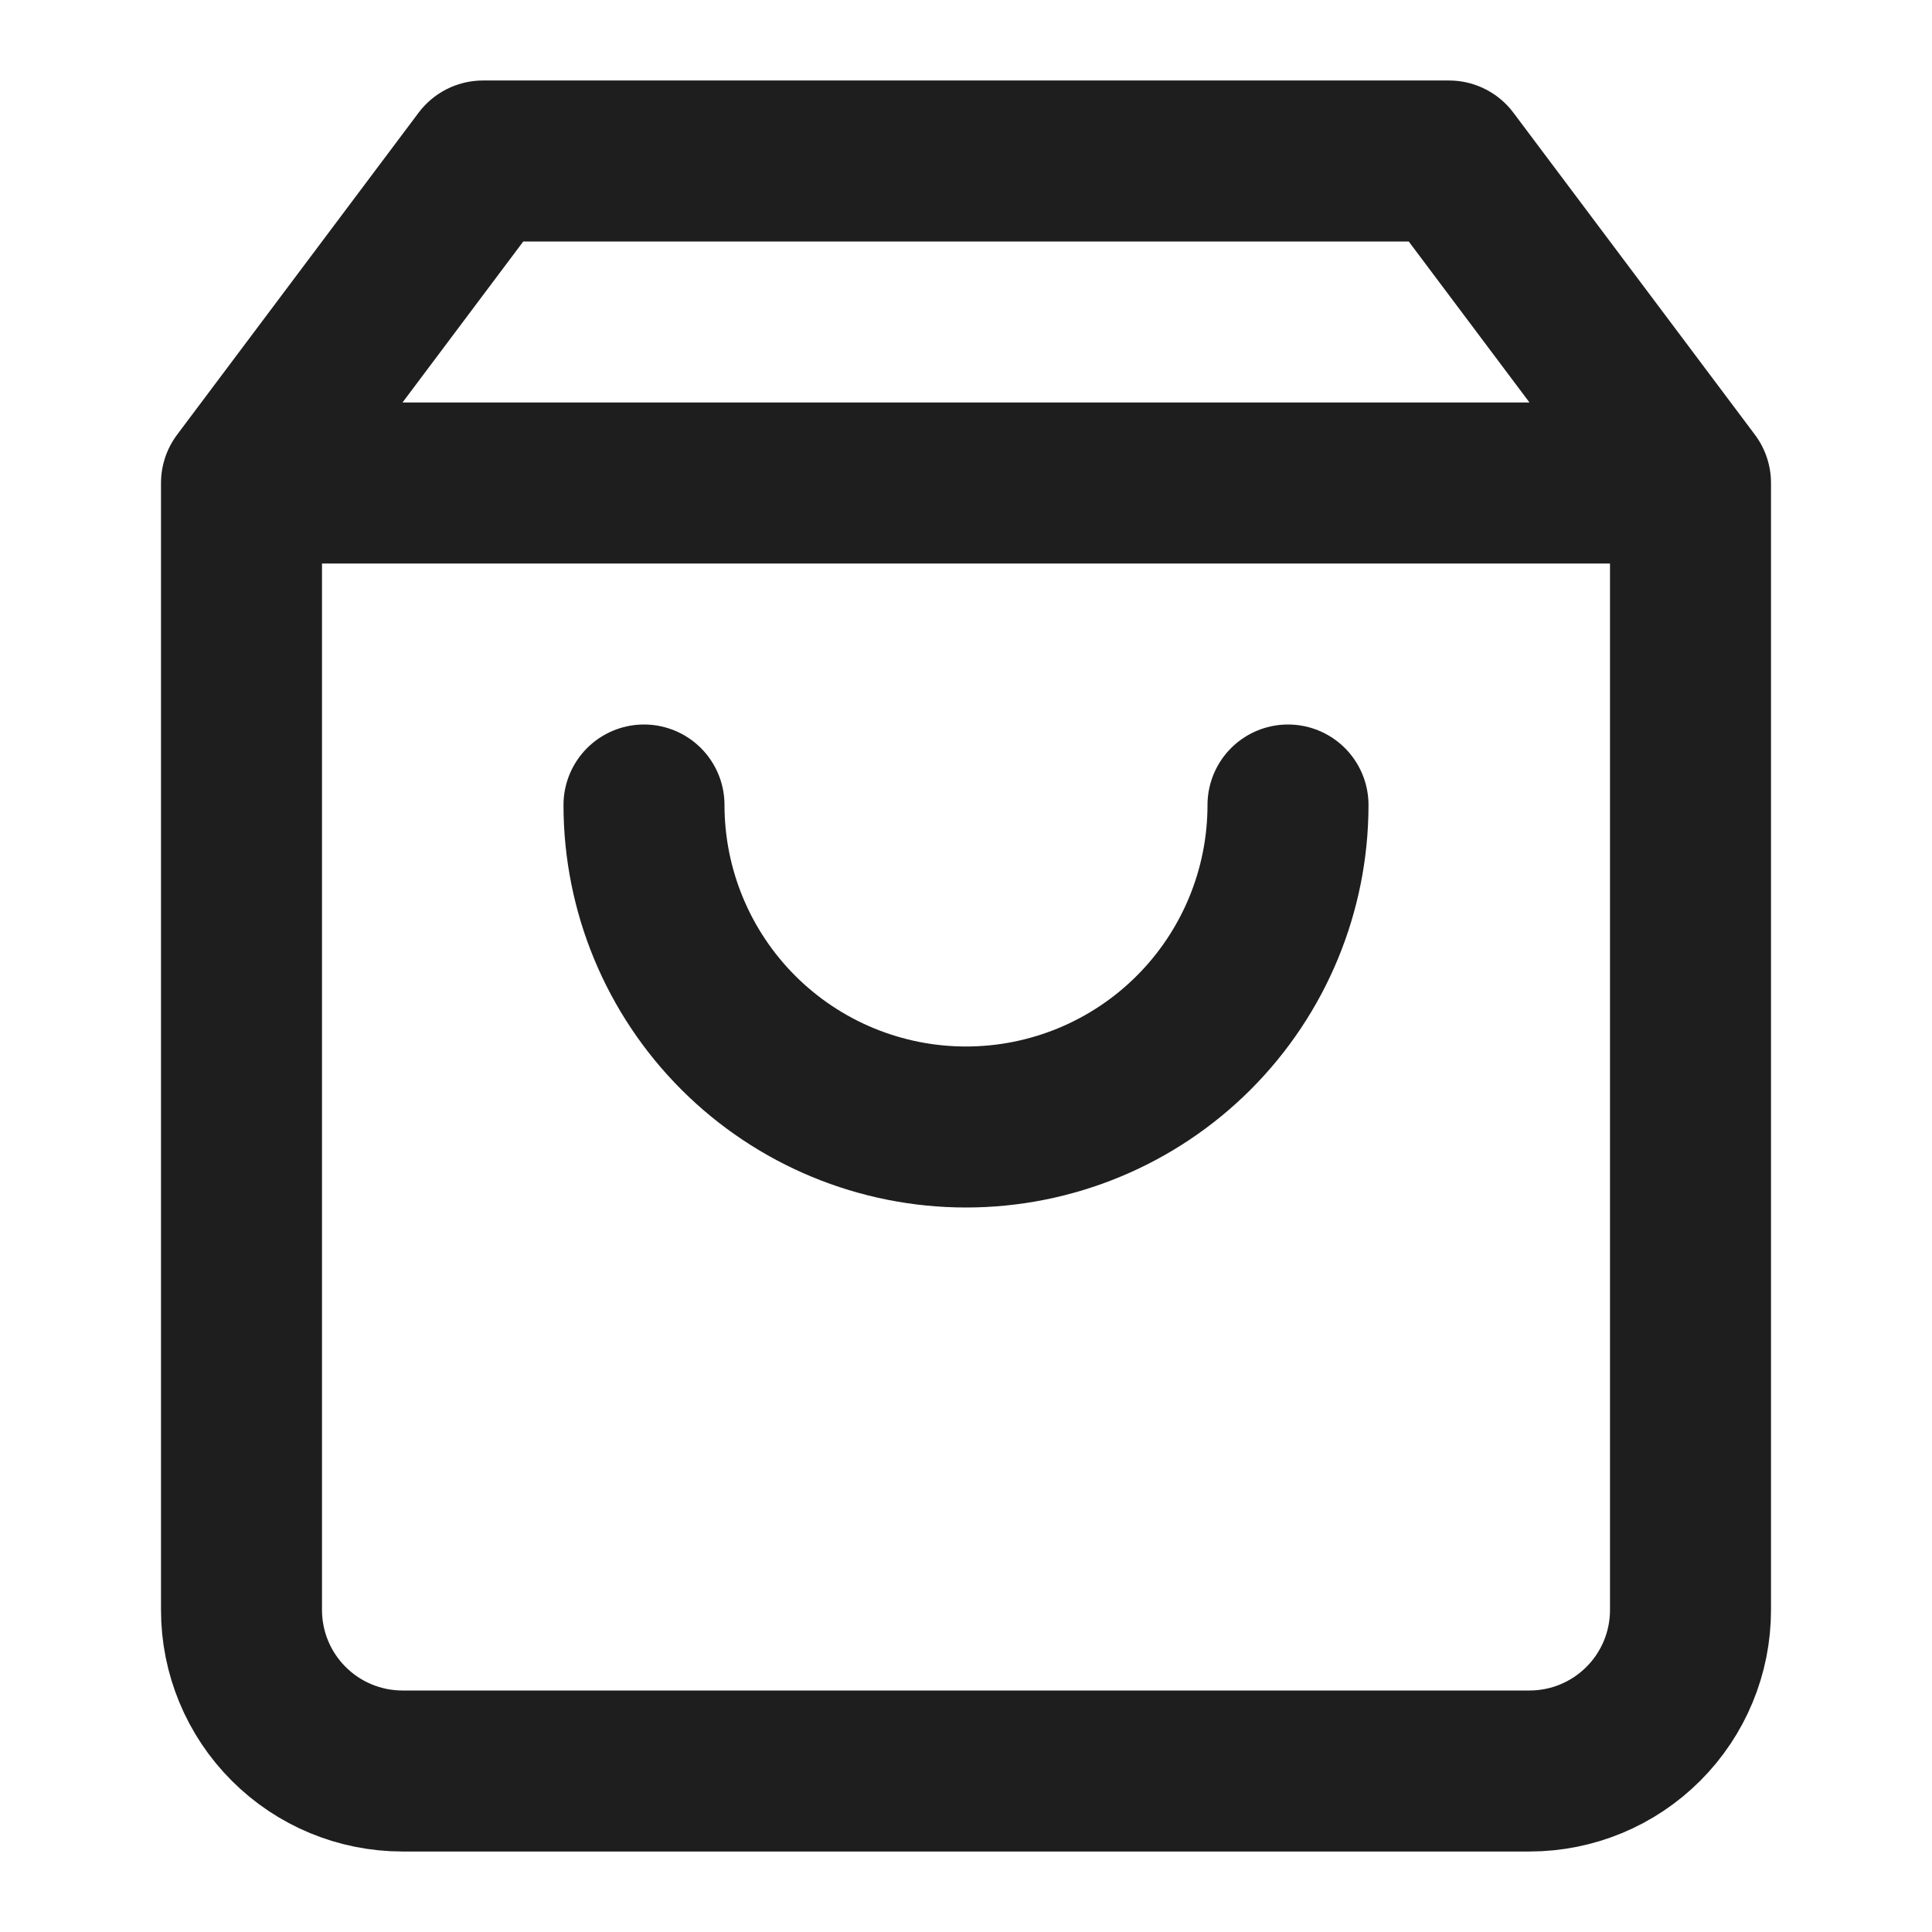
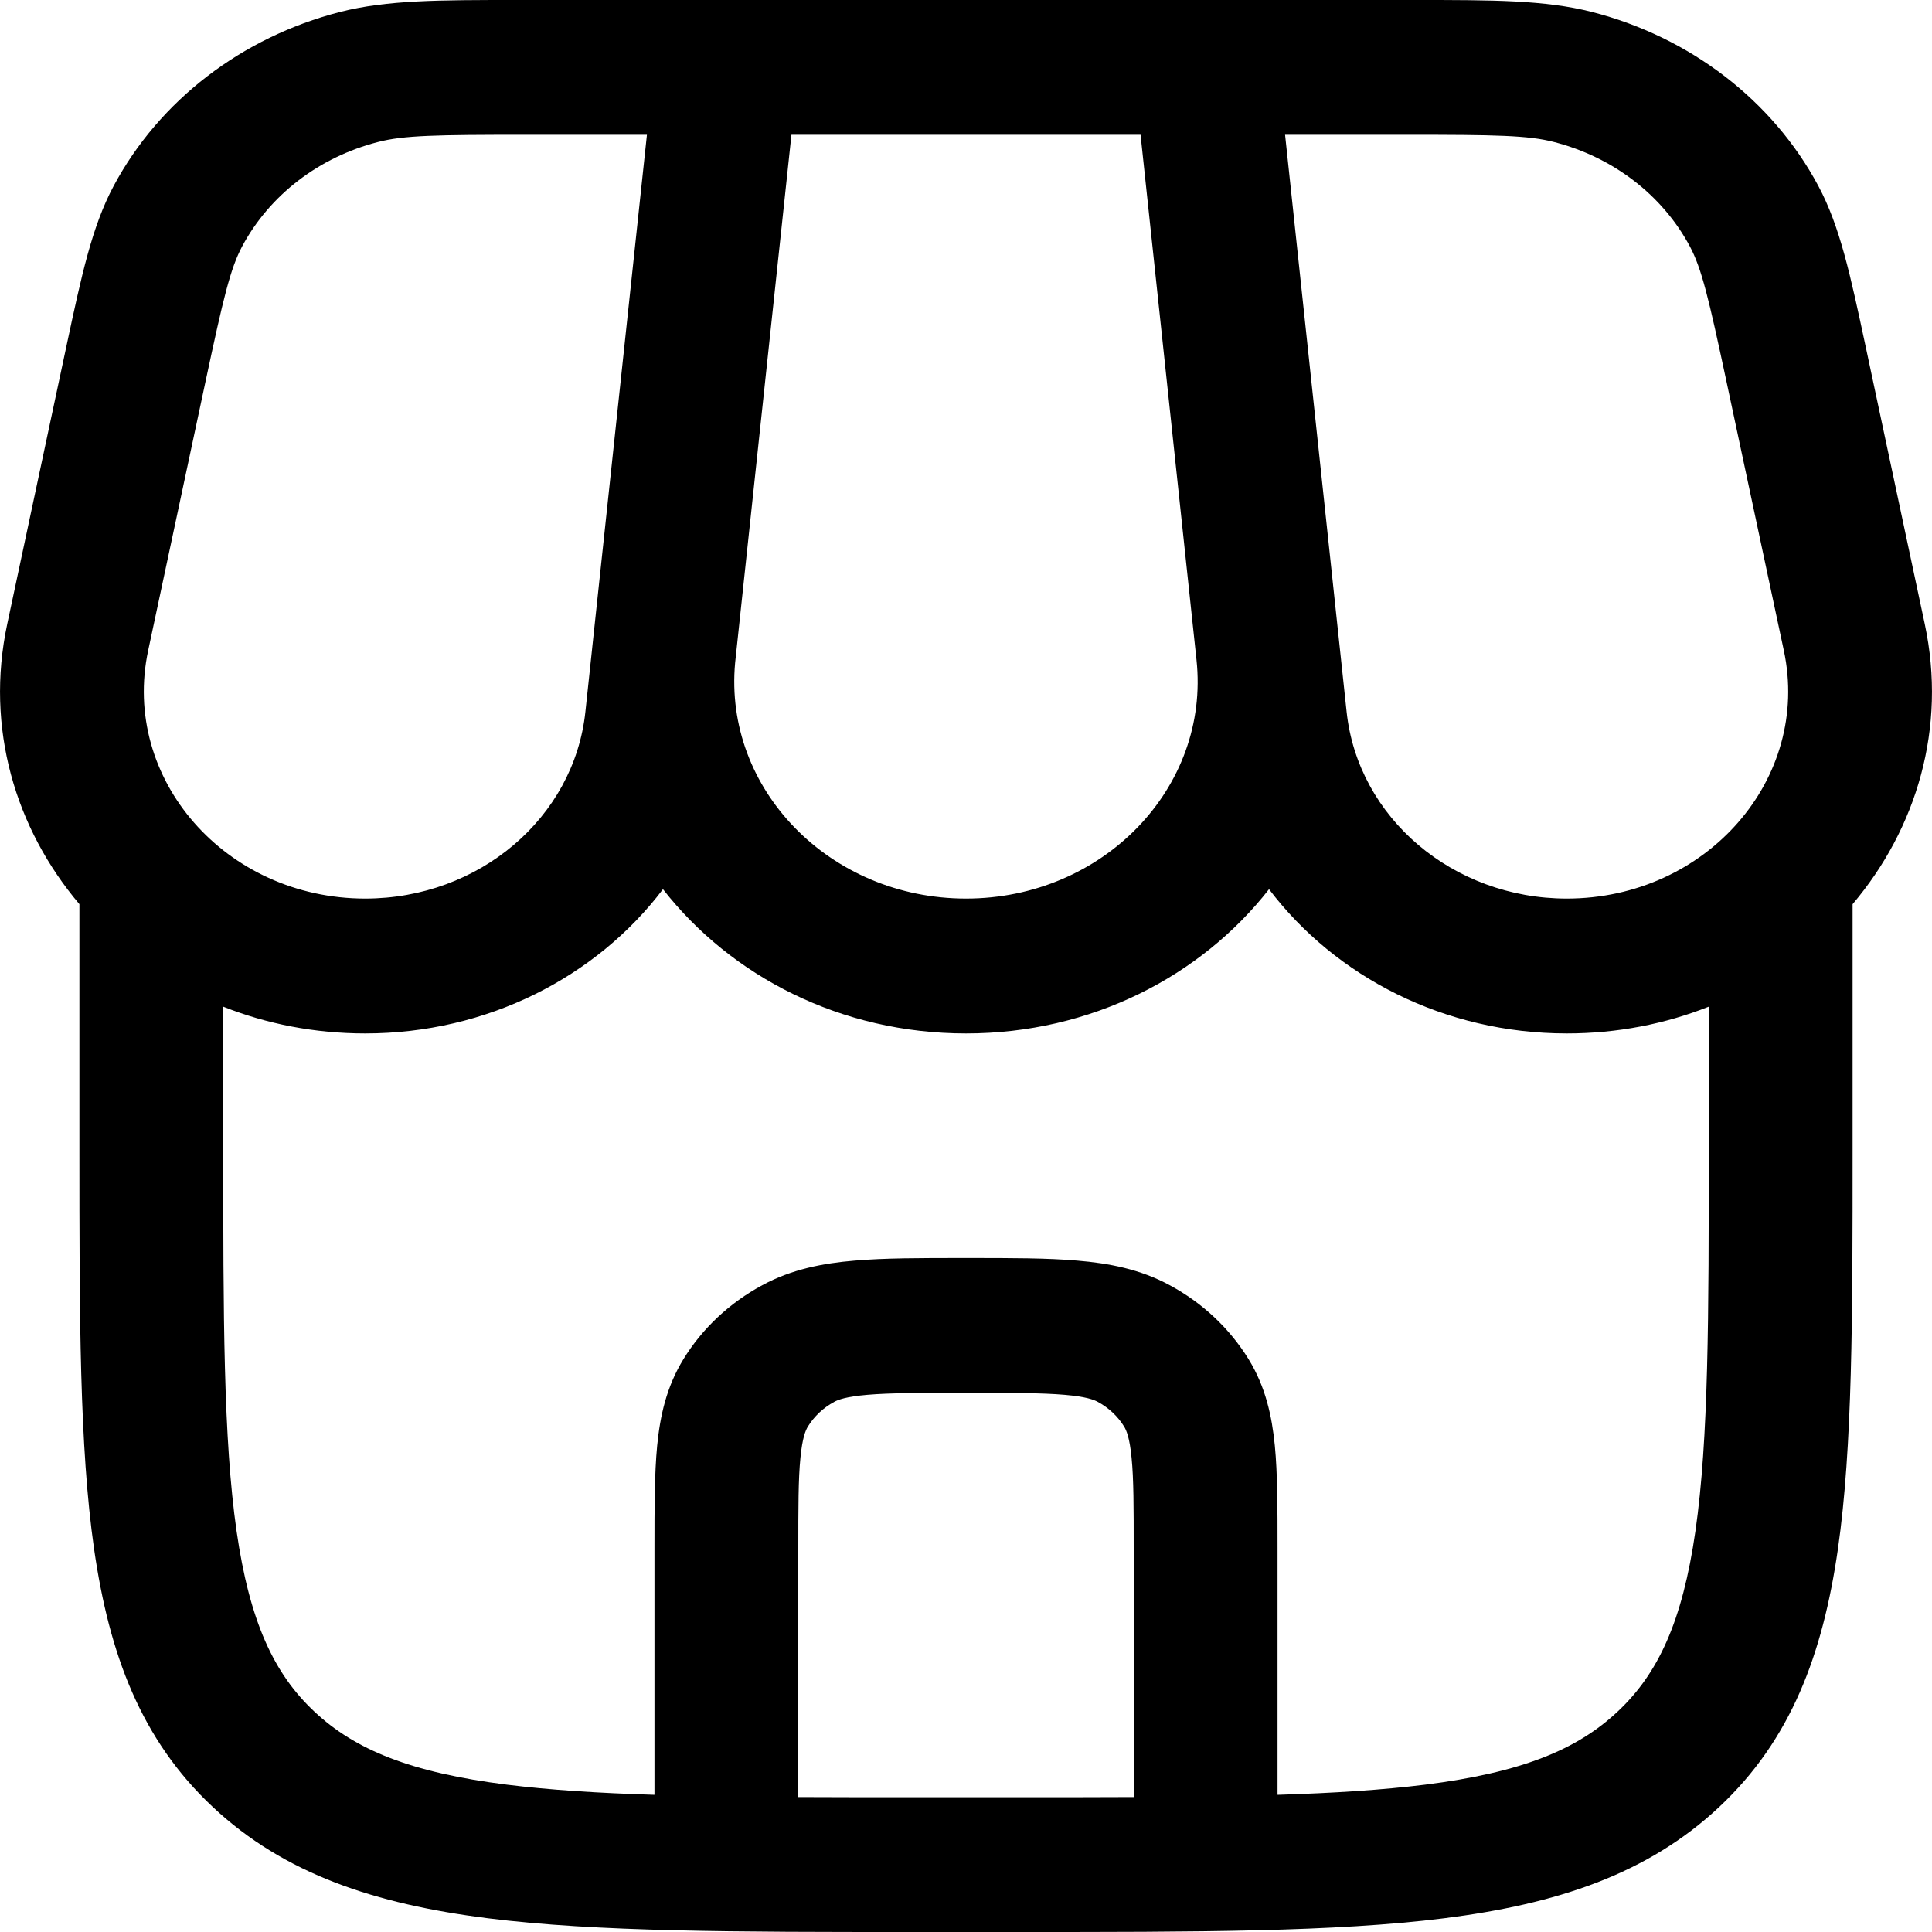
- <svg xmlns="http://www.w3.org/2000/svg" width="48" height="48" viewBox="0 0 48 48" fill="none">
-   <path d="M6 12L12 4H36L42 12M6 12V40C6 41.061 6.421 42.078 7.172 42.828C7.922 43.579 8.939 44 10 44H38C39.061 44 40.078 43.579 40.828 42.828C41.579 42.078 42 41.061 42 40V12M6 12H42M32 20C32 22.122 31.157 24.157 29.657 25.657C28.157 27.157 26.122 28 24 28C21.878 28 19.843 27.157 18.343 25.657C16.843 24.157 16 22.122 16 20" stroke="#1E1E1E" stroke-width="4" stroke-linecap="round" stroke-linejoin="round" />
+ <svg xmlns="http://www.w3.org/2000/svg" width="20" height="20" viewBox="0 0 20 20" fill="none">
+   <path fill-rule="evenodd" clip-rule="evenodd" d="M5.344 2.20495e-05C4.549 -0 4.004 -0 3.519 0.124C2.502 0.386 1.65 1.04 1.177 1.924C0.952 2.345 0.845 2.847 0.689 3.577L0.075 6.459C-0.155 7.537 0.16 8.578 0.822 9.36V11.913C0.822 13.623 0.822 14.977 0.974 16.036C1.131 17.127 1.46 18.01 2.203 18.706C2.945 19.402 3.887 19.711 5.05 19.858C6.18 20 7.625 20 9.448 20H10.552C12.375 20 13.82 20 14.95 19.858C16.113 19.711 17.055 19.402 17.797 18.706C18.54 18.01 18.869 17.127 19.026 16.036C19.178 14.977 19.178 13.623 19.178 11.913V9.36C19.84 8.578 20.155 7.537 19.925 6.459L19.311 3.577C19.155 2.847 19.048 2.345 18.823 1.924C18.35 1.04 17.498 0.386 16.481 0.124C15.996 -0 15.451 -0 14.656 2.20495e-05H5.344ZM16.219 10.698C16.744 10.698 17.24 10.599 17.689 10.421V11.861C17.689 13.634 17.688 14.894 17.551 15.85C17.416 16.786 17.165 17.326 16.745 17.719C16.325 18.113 15.75 18.349 14.752 18.475C14.31 18.53 13.807 18.562 13.225 18.58V16.017C13.225 15.607 13.225 15.255 13.197 14.965C13.167 14.659 13.101 14.356 12.925 14.07C12.729 13.752 12.448 13.487 12.108 13.304C11.804 13.139 11.48 13.077 11.153 13.05C10.845 13.023 10.468 13.023 10.032 13.023H9.968C9.532 13.023 9.155 13.023 8.846 13.05C8.52 13.077 8.196 13.139 7.892 13.304C7.552 13.487 7.27 13.752 7.075 14.07C6.899 14.356 6.833 14.659 6.803 14.965C6.775 15.255 6.775 15.607 6.775 16.017V18.58C6.193 18.562 5.69 18.53 5.248 18.475C4.25 18.349 3.675 18.113 3.255 17.719C2.835 17.326 2.584 16.786 2.449 15.85C2.312 14.894 2.311 13.634 2.311 11.861V10.421C2.76 10.599 3.256 10.698 3.781 10.698C5.045 10.698 6.175 10.113 6.863 9.205C7.567 10.106 8.703 10.698 10 10.698C11.296 10.698 12.433 10.106 13.137 9.205C13.825 10.113 14.955 10.698 16.219 10.698ZM8.264 18.603C8.649 18.605 9.062 18.605 9.504 18.605H10.496C10.938 18.605 11.351 18.605 11.736 18.603V16.047C11.736 15.599 11.736 15.31 11.714 15.091C11.694 14.882 11.66 14.806 11.637 14.768C11.571 14.661 11.477 14.573 11.364 14.512C11.324 14.49 11.243 14.458 11.019 14.439C10.786 14.419 10.477 14.419 10 14.419C9.523 14.419 9.214 14.419 8.981 14.439C8.757 14.458 8.676 14.49 8.636 14.512C8.523 14.573 8.429 14.661 8.363 14.768C8.34 14.806 8.306 14.882 8.286 15.091C8.264 15.31 8.264 15.599 8.264 16.047V18.603ZM6.697 1.395H5.454C4.507 1.395 4.179 1.401 3.913 1.47C3.302 1.627 2.791 2.019 2.507 2.55C2.384 2.781 2.313 3.081 2.127 3.952L1.534 6.733C1.25 8.062 2.335 9.302 3.781 9.302C4.958 9.302 5.943 8.466 6.06 7.368L6.128 6.73L6.132 6.691L6.697 1.395ZM7.61 6.861L8.193 1.395H11.807L12.386 6.83C12.528 8.154 11.419 9.302 10 9.302C8.592 9.302 7.489 8.171 7.61 6.861ZM16.087 1.47C15.821 1.401 15.493 1.395 14.546 1.395H13.303L13.94 7.368C14.057 8.466 15.042 9.302 16.219 9.302C17.665 9.302 18.75 8.062 18.466 6.733L17.873 3.952C17.687 3.081 17.616 2.781 17.493 2.55C17.209 2.019 16.698 1.627 16.087 1.47Z" fill="black" />
</svg>
